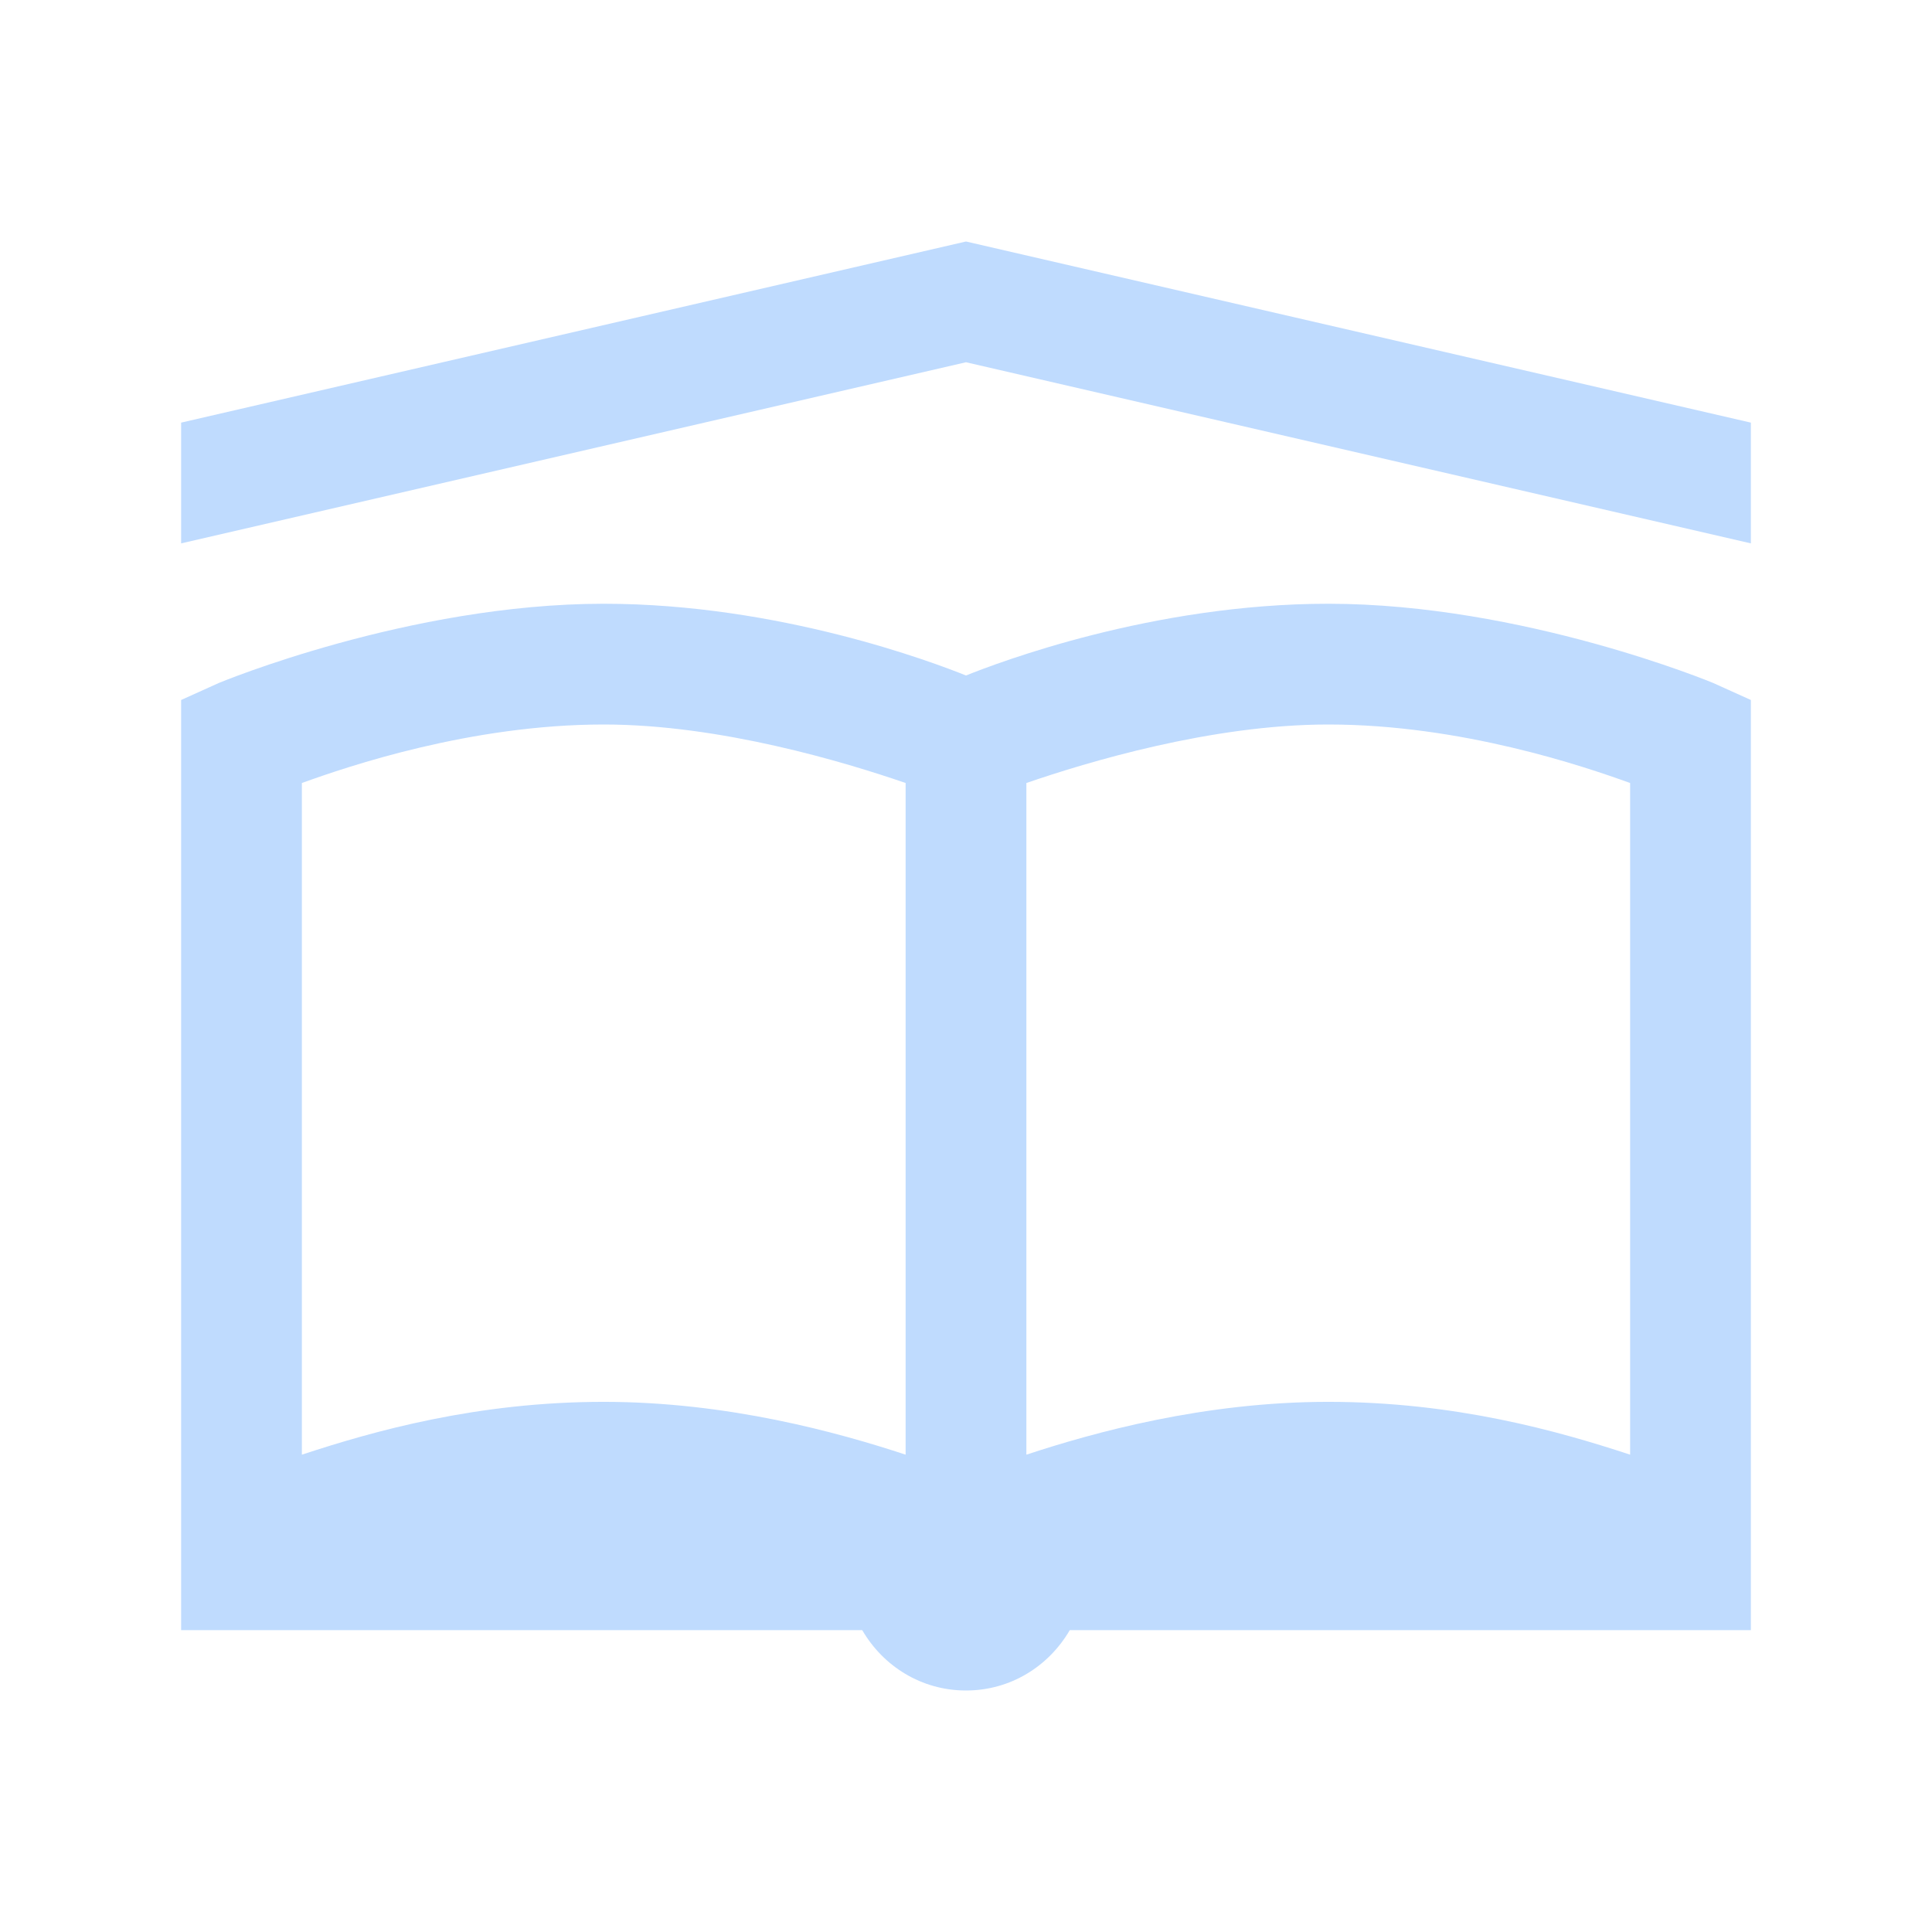
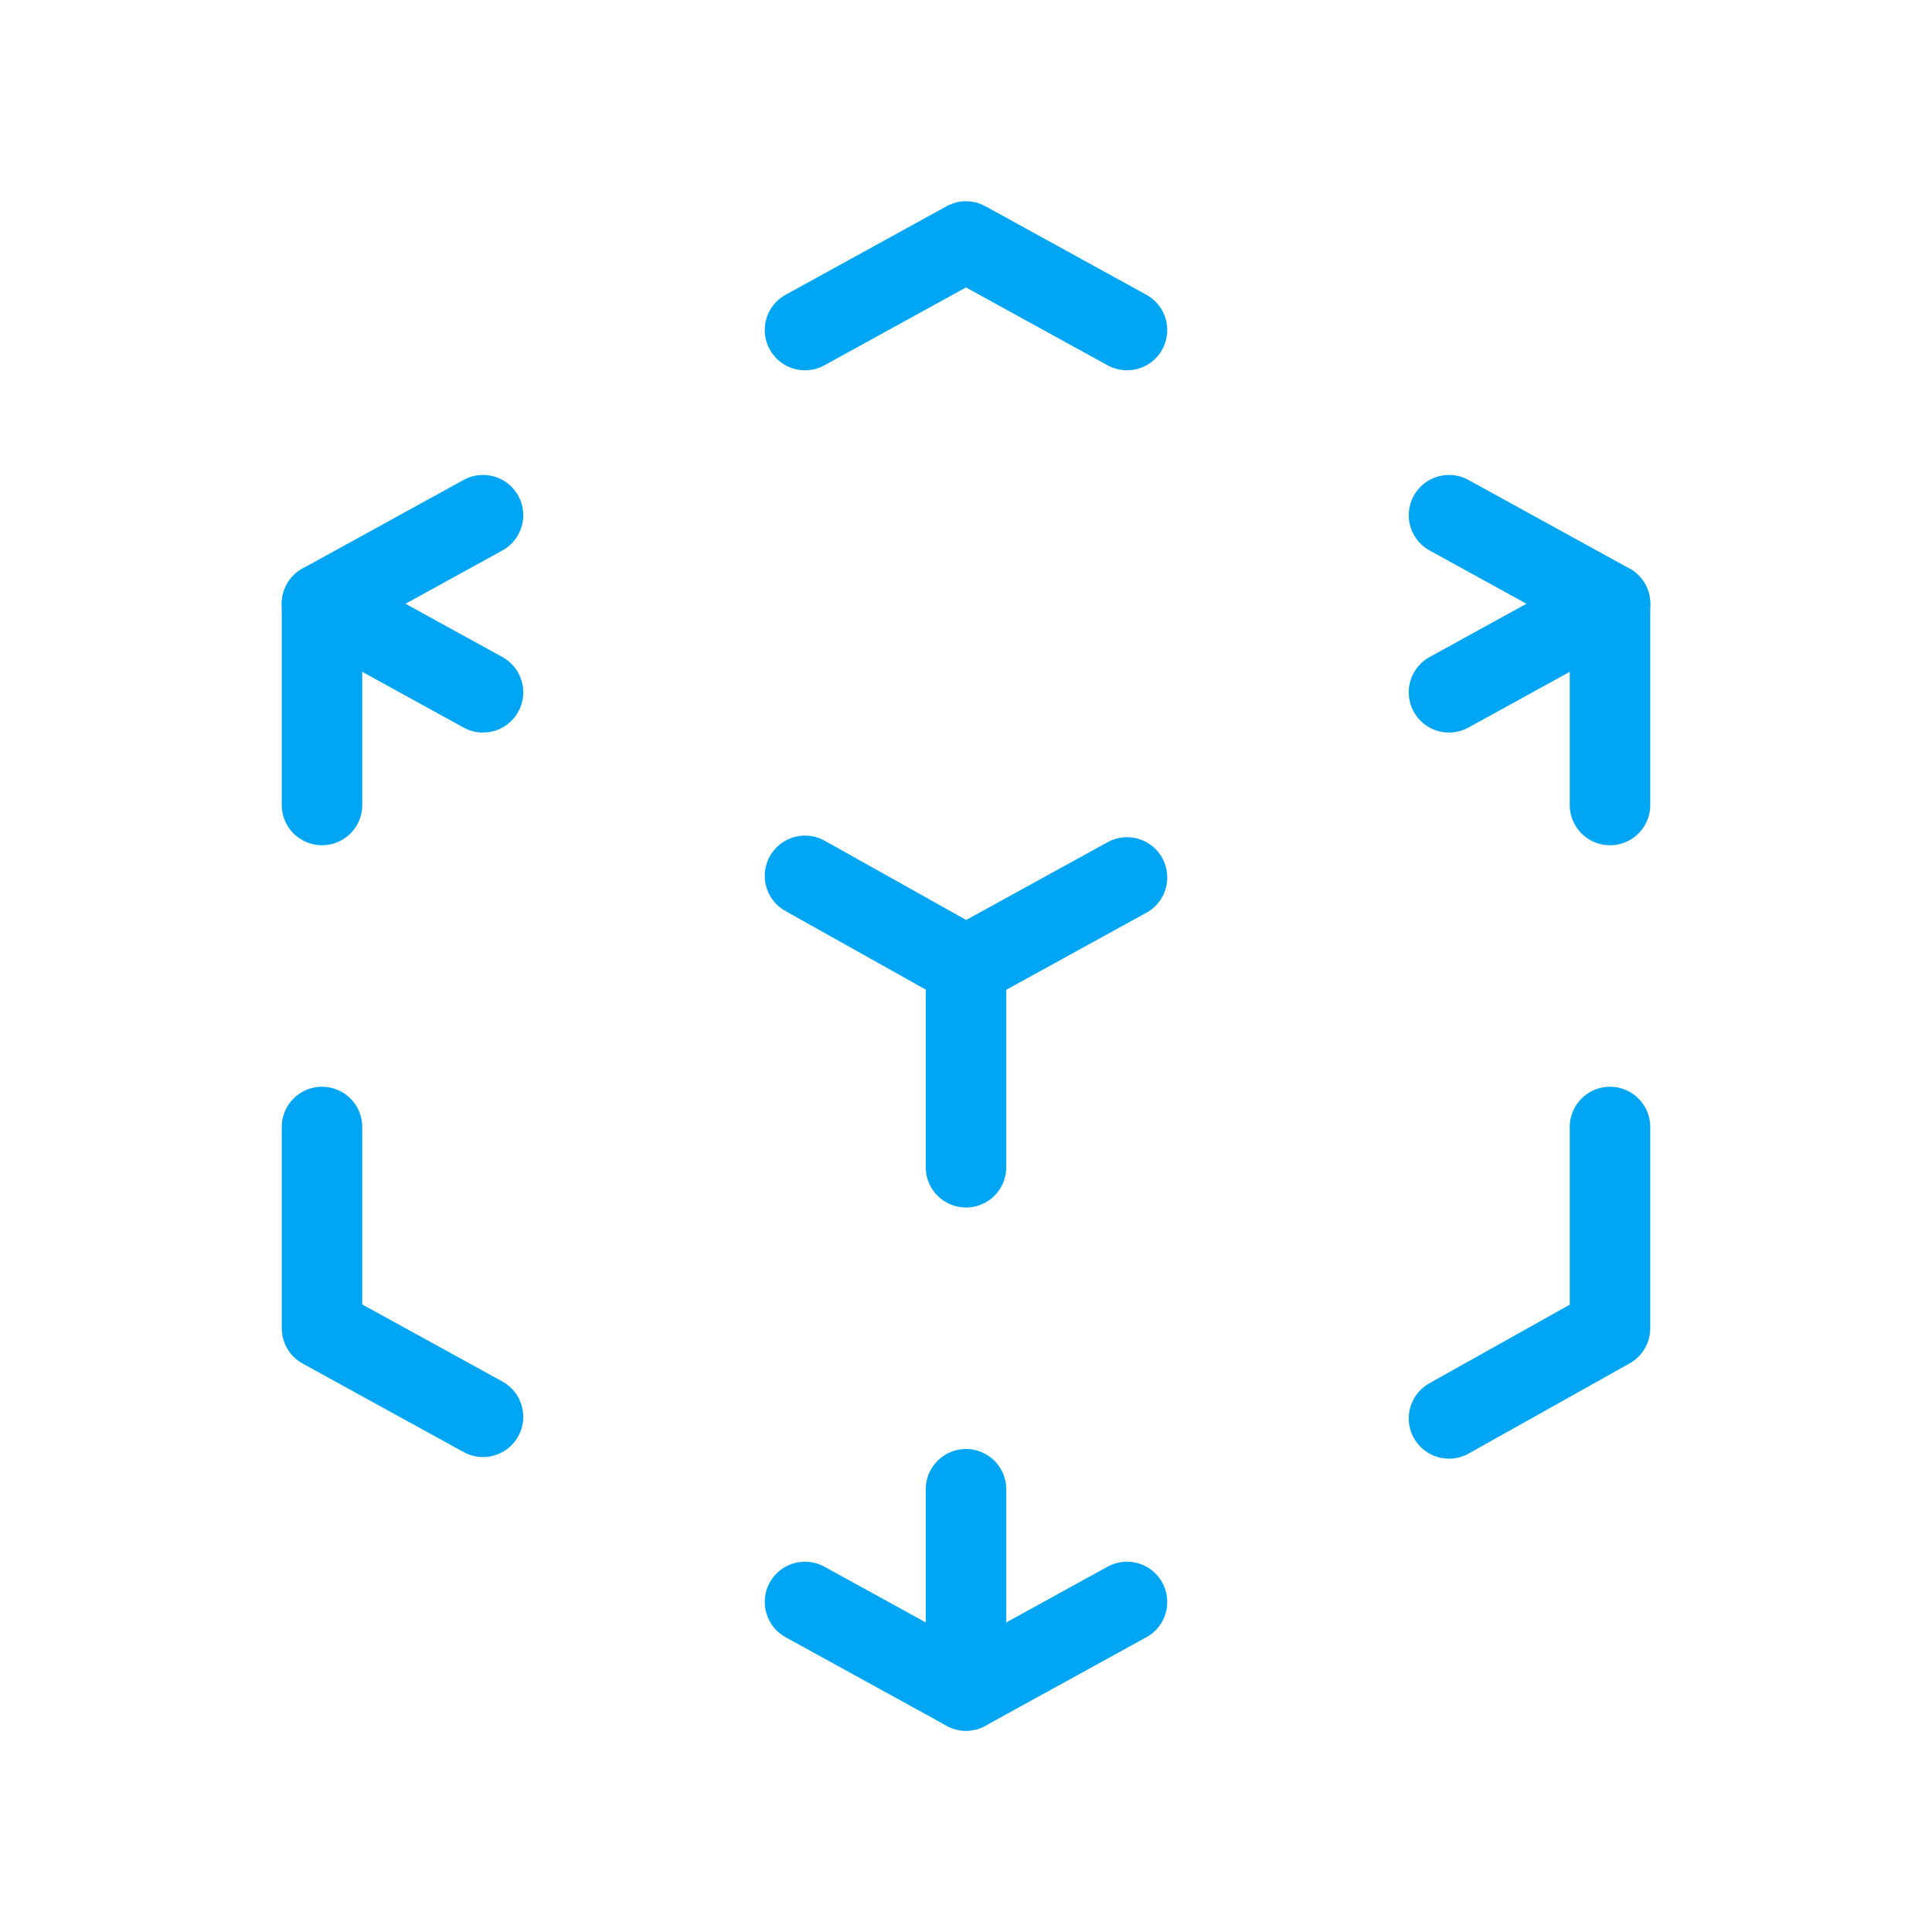
- <svg xmlns="http://www.w3.org/2000/svg" stroke="#bfdbfe " fill="#bfdbfe " stroke-width="0" viewBox="0 0 32 32" height="2em" width="2em">
-   <path d="M 16 4 L 3 7 L 3 9 L 16 6 L 29 9 L 29 7 Z M 10 10 C 6.773 10 3.625 11.312 3.625 11.312 L 3 11.594 L 3 27 L 14.281 27 C 14.629 27.598 15.262 28 16 28 C 16.738 28 17.371 27.598 17.719 27 L 29 27 L 29 11.594 L 28.375 11.312 C 28.375 11.312 25.227 10 22 10 C 19.082 10 16.52 10.98 16 11.188 C 15.48 10.98 12.918 10 10 10 Z M 10 12 C 11.934 12 14 12.625 15 12.969 L 15 24.094 C 13.887 23.727 12.059 23.219 10 23.219 C 7.898 23.219 6.188 23.703 5 24.094 L 5 12.969 C 5.77 12.691 7.801 12 10 12 Z M 22 12 C 24.199 12 26.23 12.691 27 12.969 L 27 24.094 C 25.812 23.703 24.102 23.219 22 23.219 C 19.941 23.219 18.113 23.727 17 24.094 L 17 12.969 C 18 12.625 20.066 12 22 12 Z" />
+ <svg xmlns="http://www.w3.org/2000/svg" width="24" height="24" viewBox="0 0 24 24" fill="none" stroke="#00a6f4" strokeWidth="2" stroke-linecap="round" stroke-linejoin="round" class="icon icon-tabler icons-tabler-outline icon-tabler-cube-3d-sphere bg-zinc-50 rounded-full">
+   <path stroke="none" d="M0 0h24v24H0z" fill="none" />
+   <path d="M6 17.6l-2 -1.1v-2.5" />
+   <path d="M4 10v-2.5l2 -1.1" />
+   <path d="M10 4.1l2 -1.1l2 1.1" />
+   <path d="M18 6.4l2 1.1v2.5" />
+   <path d="M20 14v2.5l-2 1.12" />
+   <path d="M14 19.9l-2 1.1l-2 -1.1" />
+   <path d="M12 12l2 -1.1" />
+   <path d="M18 8.6l2 -1.1" />
+   <path d="M12 12l0 2.5" />
+   <path d="M12 18.5l0 2.5" />
+   <path d="M12 12l-2 -1.12" />
+   <path d="M6 8.6l-2 -1.1" />
</svg>
